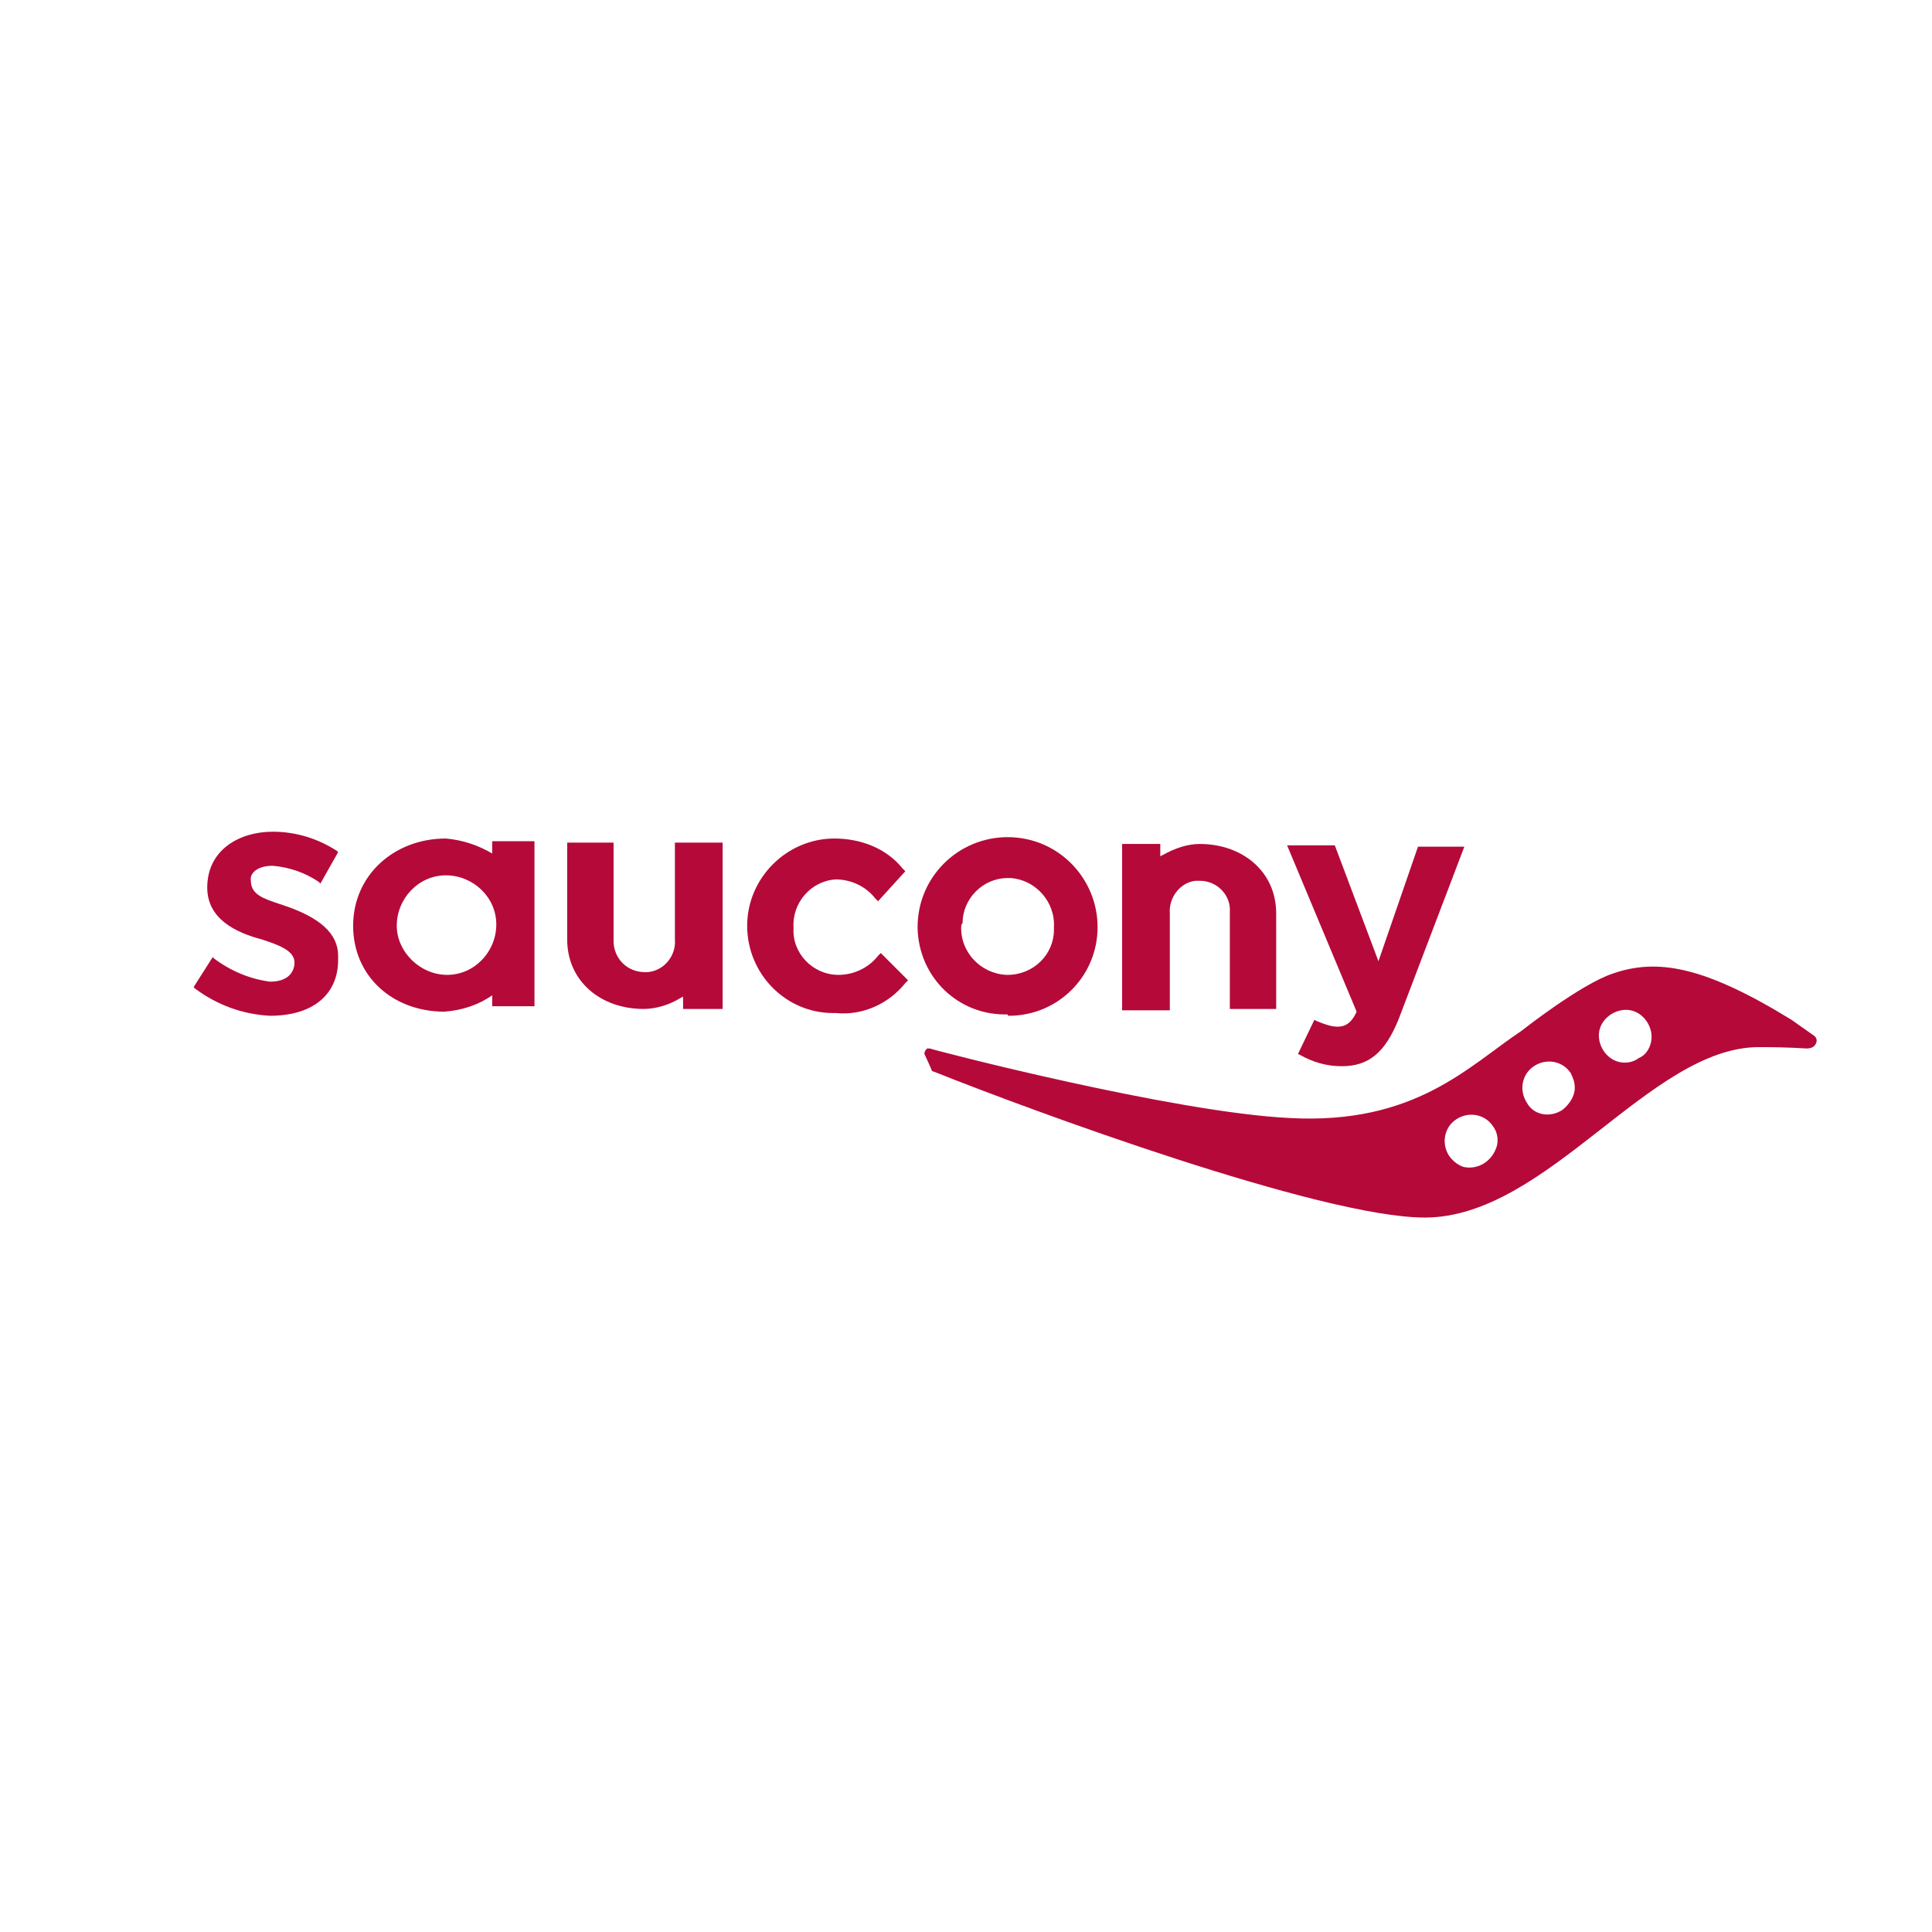
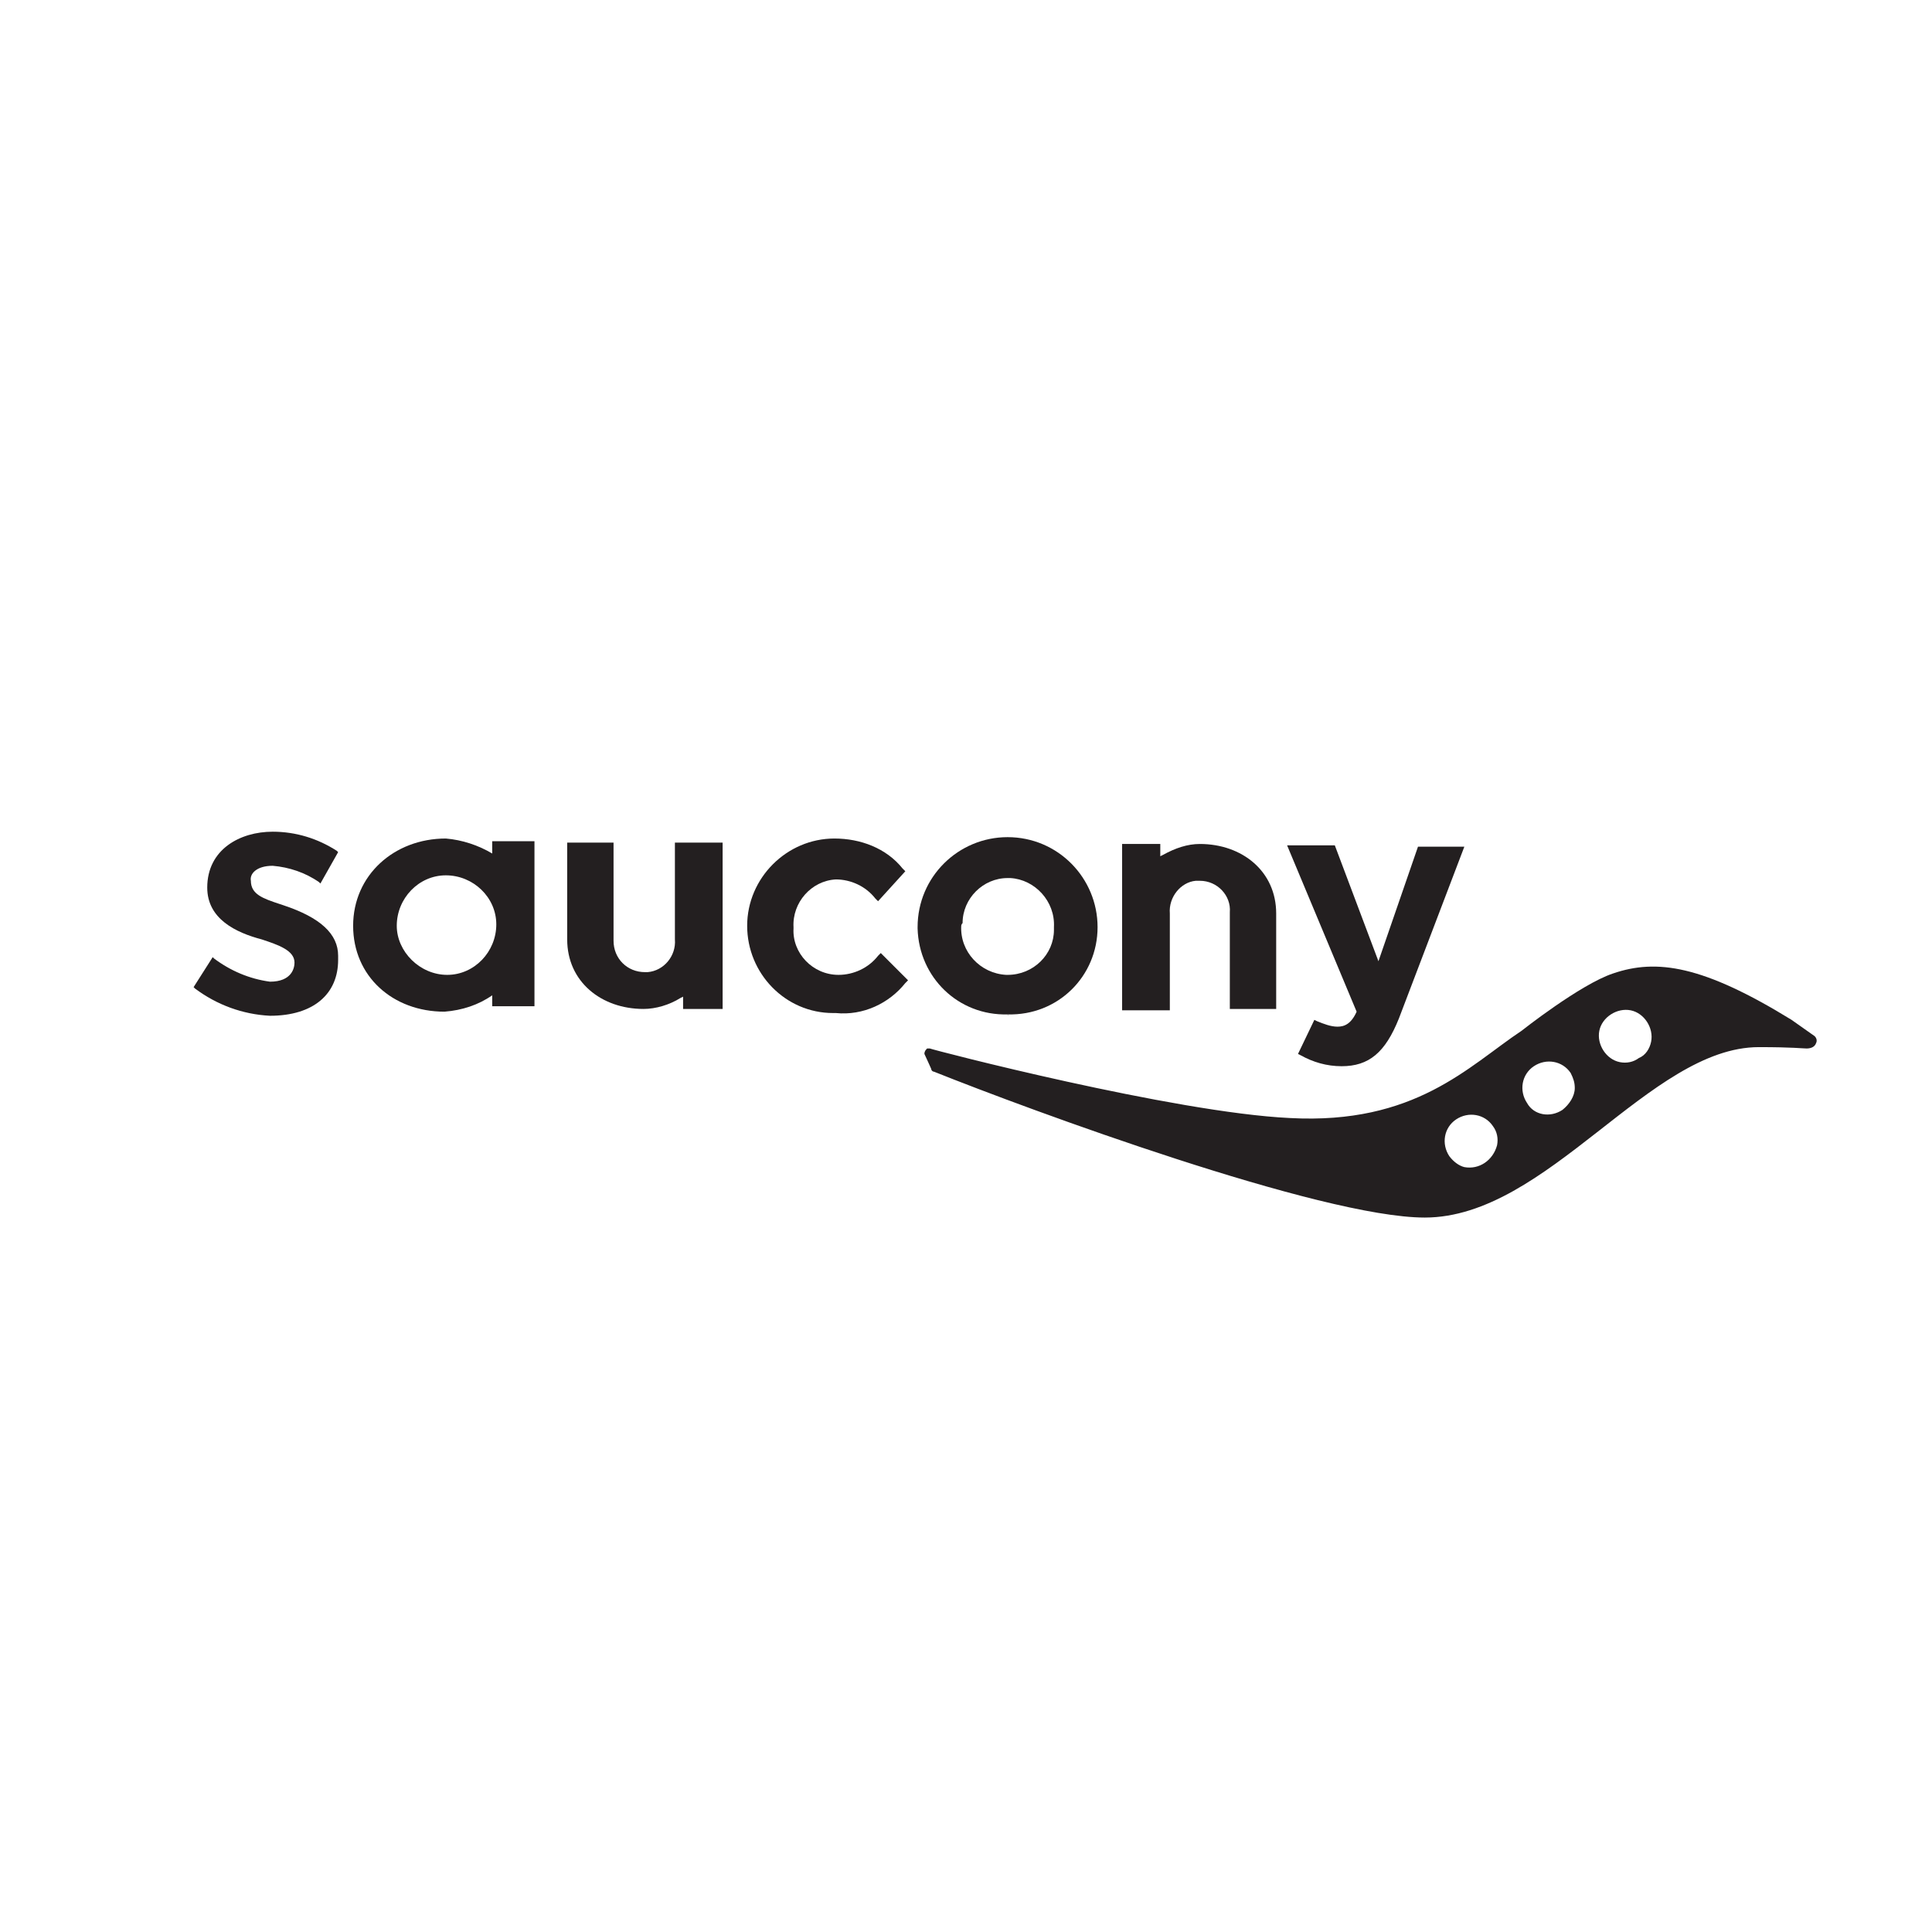
<svg xmlns="http://www.w3.org/2000/svg" version="1.1" id="Layer_1" x="0px" y="0px" viewBox="0 0 141.7 141.7" style="enable-background:new 0 0 141.7 141.7;" xml:space="preserve">
  <style type="text/css">
- 	.st0{fill:#B50939;}
+ 	.st0{fill:#231F20;}
</style>
  <path class="st0" d="M98.1,75.3c-0.5,0-1-0.2-1.5-0.4l-0.2-0.1l-1.2,2.5l0.2,0.1c0.9,0.5,1.9,0.8,3,0.8c2,0,3.2-1,4.2-3.5l4.8-12.6  H104l-2.9,8.4L97.9,62h-3.5l5.1,12.2C99.1,75.1,98.6,75.3,98.1,75.3" />
-   <path class="st0" d="M66.4,72.1l0.2-0.2l-2-2l-0.2,0.2c-0.7,0.9-1.8,1.4-2.9,1.4c-1.9,0-3.4-1.6-3.3-3.4c0,0,0-0.1,0-0.1l0,0  c-0.1-1.8,1.3-3.4,3.1-3.5c0,0,0,0,0,0c1.1,0,2.2,0.5,2.9,1.4l0.2,0.2l2-2.2l-0.2-0.2c-1.2-1.5-3.1-2.2-5-2.2  c-3.5,0-6.4,2.9-6.4,6.4c0,0,0,0,0,0l0,0c0,3.5,2.8,6.4,6.3,6.4c0.1,0,0.1,0,0.2,0C63.3,74.5,65.2,73.6,66.4,72.1" />
-   <path class="st0" d="M70.5,67.9c-0.1,1.9,1.4,3.5,3.3,3.6c0,0,0,0,0.1,0c1.9,0,3.4-1.5,3.4-3.3c0-0.1,0-0.1,0-0.2l0,0  c0.1-1.9-1.4-3.5-3.2-3.6c-0.1,0-0.1,0-0.2,0c-1.8,0-3.3,1.5-3.3,3.3C70.5,67.8,70.5,67.9,70.5,67.9L70.5,67.9z M73.9,74.4  c-3.6,0.1-6.5-2.7-6.6-6.3c0,0,0-0.1,0-0.1l0,0c0-3.7,3-6.6,6.6-6.6c3.7,0,6.6,3,6.6,6.6l0,0c0,3.6-2.9,6.5-6.5,6.5  C74,74.5,73.9,74.5,73.9,74.4" />
-   <path class="st0" d="M49.5,61.8v7.1c0.1,1.2-0.8,2.3-2,2.4c-0.1,0-0.1,0-0.2,0c-1.3,0-2.3-1-2.3-2.3c0,0,0-0.1,0-0.1v-7.1h-3.4v7.1  c0,3.1,2.5,5.1,5.6,5.1c0.9,0,1.9-0.3,2.7-0.8l0.2-0.1v0.6V74H53V61.8H49.5z" />
-   <path class="st0" d="M85.8,74.1V67c-0.1-1.2,0.8-2.3,1.9-2.4c0.1,0,0.2,0,0.3,0c1.3,0,2.3,1.1,2.2,2.3c0,0,0,0.1,0,0.1v7h3.4v-7  c0-3.1-2.5-5.1-5.6-5.1c-0.9,0-1.8,0.3-2.7,0.8l-0.2,0.1v-0.6v-0.3h-2.8v12.2H85.8z" />
-   <path class="st0" d="M32.8,71.5c2,0,3.6-1.7,3.6-3.7s-1.7-3.6-3.7-3.6c-2,0-3.6,1.7-3.6,3.7C29.1,69.8,30.8,71.5,32.8,71.5   M36.1,61.7h3.1v12.1h-3.1V73c-1,0.7-2.2,1.1-3.5,1.2c-3.8,0-6.7-2.6-6.7-6.3l0,0c0-3.7,3-6.4,6.8-6.4c1.2,0.1,2.4,0.5,3.4,1.1V61.7  L36.1,61.7z" />
+   <path class="st0" d="M66.4,72.1l0.2-0.2l-2-2l-0.2,0.2c-0.7,0.9-1.8,1.4-2.9,1.4c-1.9,0-3.4-1.6-3.3-3.4V68l0,0  c-0.1-1.8,1.3-3.4,3.1-3.5l0,0c1.1,0,2.2,0.5,2.9,1.4l0.2,0.2l2-2.2l-0.2-0.2c-1.2-1.5-3.1-2.2-5-2.2c-3.5,0-6.4,2.9-6.4,6.4l0,0  l0,0c0,3.5,2.8,6.4,6.3,6.4c0.1,0,0.1,0,0.2,0C63.3,74.5,65.2,73.6,66.4,72.1" />
+   <path class="st0" d="M70.5,67.9c-0.1,1.9,1.4,3.5,3.3,3.6c0,0,0,0,0.1,0c1.9,0,3.4-1.5,3.4-3.3c0-0.1,0-0.1,0-0.2l0,0  c0.1-1.9-1.4-3.5-3.2-3.6c-0.1,0-0.1,0-0.2,0c-1.8,0-3.3,1.5-3.3,3.3C70.5,67.8,70.5,67.9,70.5,67.9L70.5,67.9z M73.9,74.4  c-3.6,0.1-6.5-2.7-6.6-6.3V68l0,0c0-3.7,3-6.6,6.6-6.6c3.7,0,6.6,3,6.6,6.6l0,0C80.5,71.6,77.6,74.5,73.9,74.4  C74,74.5,73.9,74.5,73.9,74.4" />
+   <path class="st0" d="M49.5,61.8v7.1c0.1,1.2-0.8,2.3-2,2.4c-0.1,0-0.1,0-0.2,0c-1.3,0-2.3-1-2.3-2.3v-0.1v-7.1h-3.4v7.1  c0,3.1,2.5,5.1,5.6,5.1c0.9,0,1.9-0.3,2.7-0.8l0.2-0.1v0.6V74H53V61.8H49.5z" />
+   <path class="st0" d="M85.8,74.1V67c-0.1-1.2,0.8-2.3,1.9-2.4c0.1,0,0.2,0,0.3,0c1.3,0,2.3,1.1,2.2,2.3V67v7h3.4v-7  c0-3.1-2.5-5.1-5.6-5.1c-0.9,0-1.8,0.3-2.7,0.8l-0.2,0.1v-0.6v-0.3h-2.8v12.2H85.8z" />
+   <path class="st0" d="M32.8,71.5c2,0,3.6-1.7,3.6-3.7s-1.7-3.6-3.7-3.6s-3.6,1.7-3.6,3.7C29.1,69.8,30.8,71.5,32.8,71.5 M36.1,61.7  h3.1v12.1h-3.1V73c-1,0.7-2.2,1.1-3.5,1.2c-3.8,0-6.7-2.6-6.7-6.3l0,0c0-3.7,3-6.4,6.8-6.4c1.2,0.1,2.4,0.5,3.4,1.1V61.7L36.1,61.7z  " />
  <path class="st0" d="M20,63.5c1.2,0.1,2.4,0.5,3.4,1.2l0.1,0.1l1.3-2.3l-0.1-0.1c-1.4-0.9-3-1.4-4.7-1.4c-2.4,0-4.8,1.3-4.8,4.1l0,0  c0,2.3,2.1,3.3,4,3.8c1.2,0.4,2.4,0.8,2.4,1.7l0,0c0,0.4-0.2,1.4-1.8,1.4c-1.5-0.2-2.9-0.8-4.1-1.7l-0.1-0.1l-1.4,2.2l0.1,0.1  c1.6,1.2,3.5,1.9,5.5,2c3.2,0,5-1.6,5-4.1v-0.3c0-1.6-1.3-2.8-4-3.7l0,0l-0.3-0.1c-1.2-0.4-2.1-0.7-2.1-1.7l0,0  C18.3,64.1,18.8,63.5,20,63.5" />
-   <path class="st0" d="M121.1,76.4c0.2-1-0.5-2.1-1.5-2.3s-2.1,0.5-2.3,1.5c-0.2,1,0.5,2.1,1.5,2.3c0,0,0,0,0,0c0.5,0.1,1,0,1.4-0.3  C120.7,77.4,121,76.9,121.1,76.4 M114.6,81.4c0.5-0.4,0.9-1,0.9-1.6c0-0.4-0.1-0.7-0.3-1.1c-0.6-0.9-1.8-1.1-2.7-0.5  s-1.1,1.8-0.5,2.7C112.5,81.8,113.7,82,114.6,81.4 M109.8,84c0.1-0.5,0-1-0.3-1.4c-0.6-0.9-1.8-1.1-2.7-0.5s-1.1,1.8-0.5,2.7  c0.3,0.4,0.7,0.7,1.1,0.8C108.5,85.8,109.5,85.1,109.8,84C109.8,84,109.8,84,109.8,84 M133.1,76c0.1,0.1,0.2,0.3,0.1,0.5  c-0.1,0.3-0.4,0.4-0.7,0.4s-1-0.1-3.5-0.1c-8,0-15.5,12.5-24.5,12.5c-7.6,0-29-7.9-36-10.7c-0.1,0-0.2-0.1-0.2-0.2  c0,0-0.4-0.9-0.5-1.1c0-0.2,0.1-0.3,0.2-0.4c0.1,0,0.1,0,0.2,0c0.2,0.1,17.9,4.7,26.4,5.1c9.2,0.5,13.1-3.8,17-6.4  c0,0,4.3-3.4,6.7-4.2c3.2-1.1,6.6-0.6,13.1,3.4C132.1,75.3,132.1,75.3,133.1,76L133.1,76" />
+   <path class="st0" d="M121.1,76.4c0.2-1-0.5-2.1-1.5-2.3s-2.1,0.5-2.3,1.5c-0.2,1,0.5,2.1,1.5,2.3l0,0c0.5,0.1,1,0,1.4-0.3  C120.7,77.4,121,76.9,121.1,76.4 M114.6,81.4c0.5-0.4,0.9-1,0.9-1.6c0-0.4-0.1-0.7-0.3-1.1c-0.6-0.9-1.8-1.1-2.7-0.5  s-1.1,1.8-0.5,2.7C112.5,81.8,113.7,82,114.6,81.4 M109.8,84c0.1-0.5,0-1-0.3-1.4c-0.6-0.9-1.8-1.1-2.7-0.5s-1.1,1.8-0.5,2.7  c0.3,0.4,0.7,0.7,1.1,0.8C108.5,85.8,109.5,85.1,109.8,84L109.8,84 M133.1,76c0.1,0.1,0.2,0.3,0.1,0.5c-0.1,0.3-0.4,0.4-0.7,0.4  s-1-0.1-3.5-0.1c-8,0-15.5,12.5-24.5,12.5c-7.6,0-29-7.9-36-10.7c-0.1,0-0.2-0.1-0.2-0.2c0,0-0.4-0.9-0.5-1.1c0-0.2,0.1-0.3,0.2-0.4  c0.1,0,0.1,0,0.2,0c0.2,0.1,17.9,4.7,26.4,5.1c9.2,0.5,13.1-3.8,17-6.4c0,0,4.3-3.4,6.7-4.2c3.2-1.1,6.6-0.6,13.1,3.4  C132.1,75.3,132.1,75.3,133.1,76L133.1,76" />
</svg>
